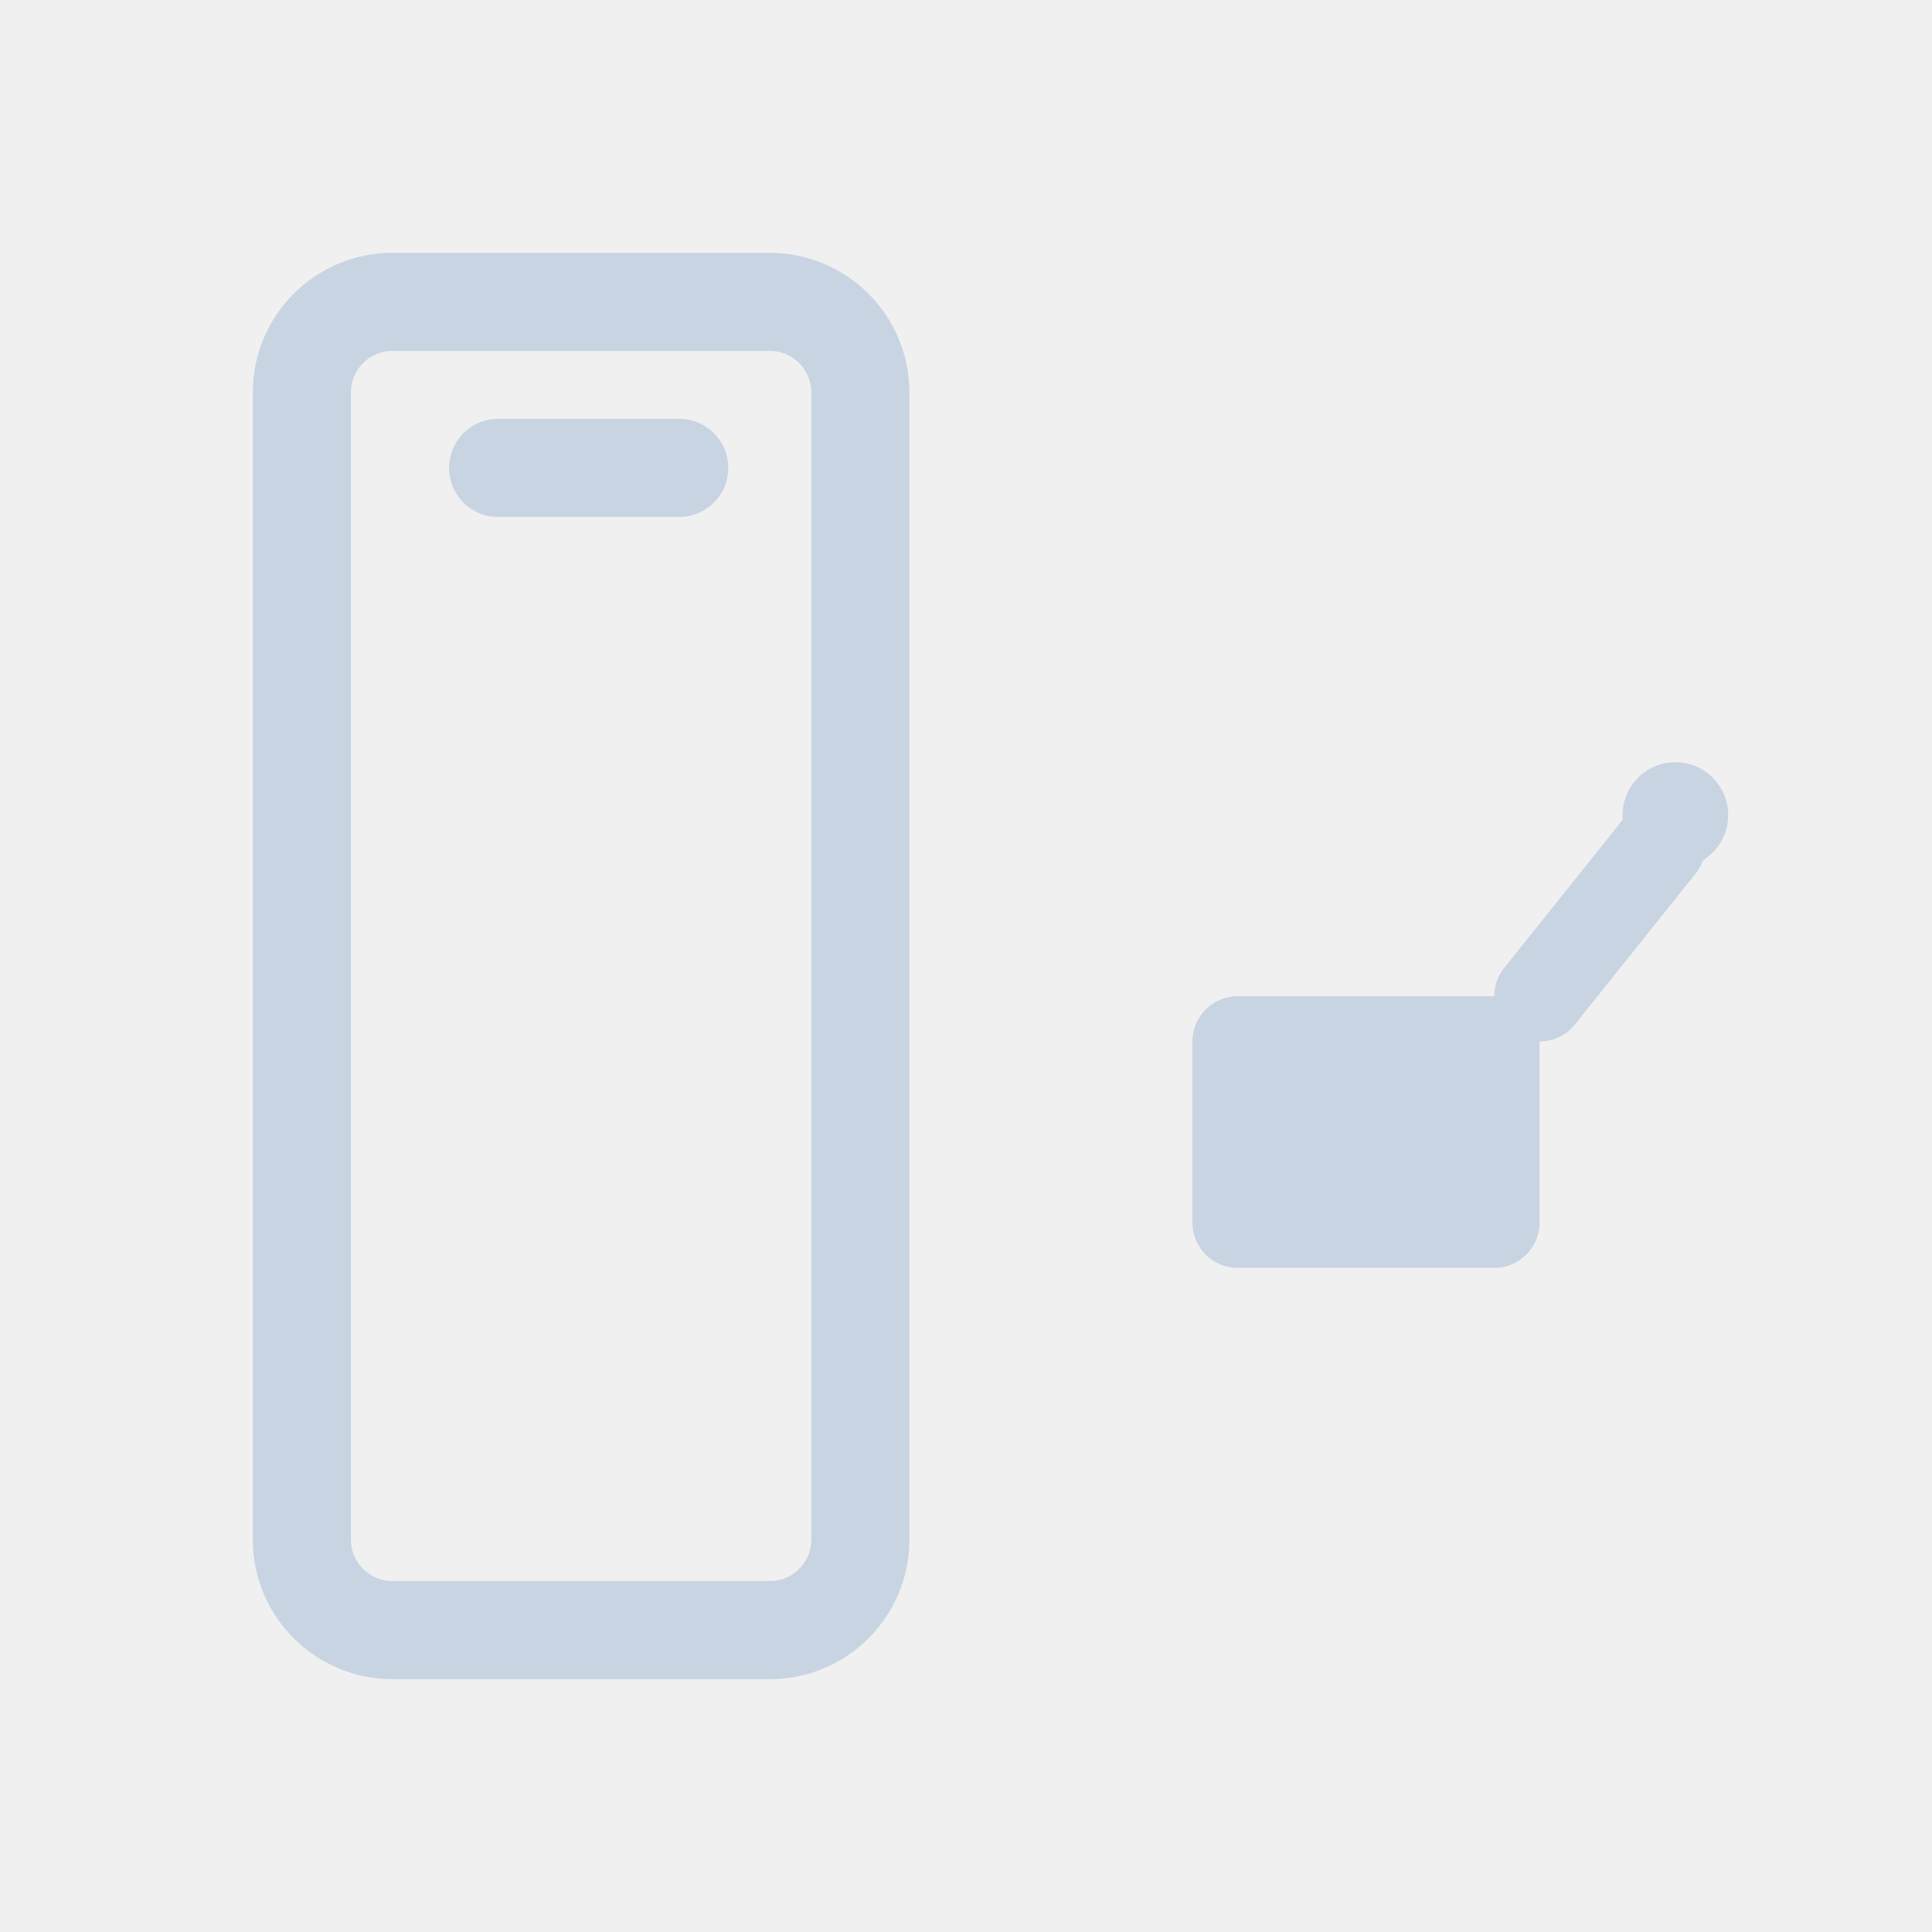
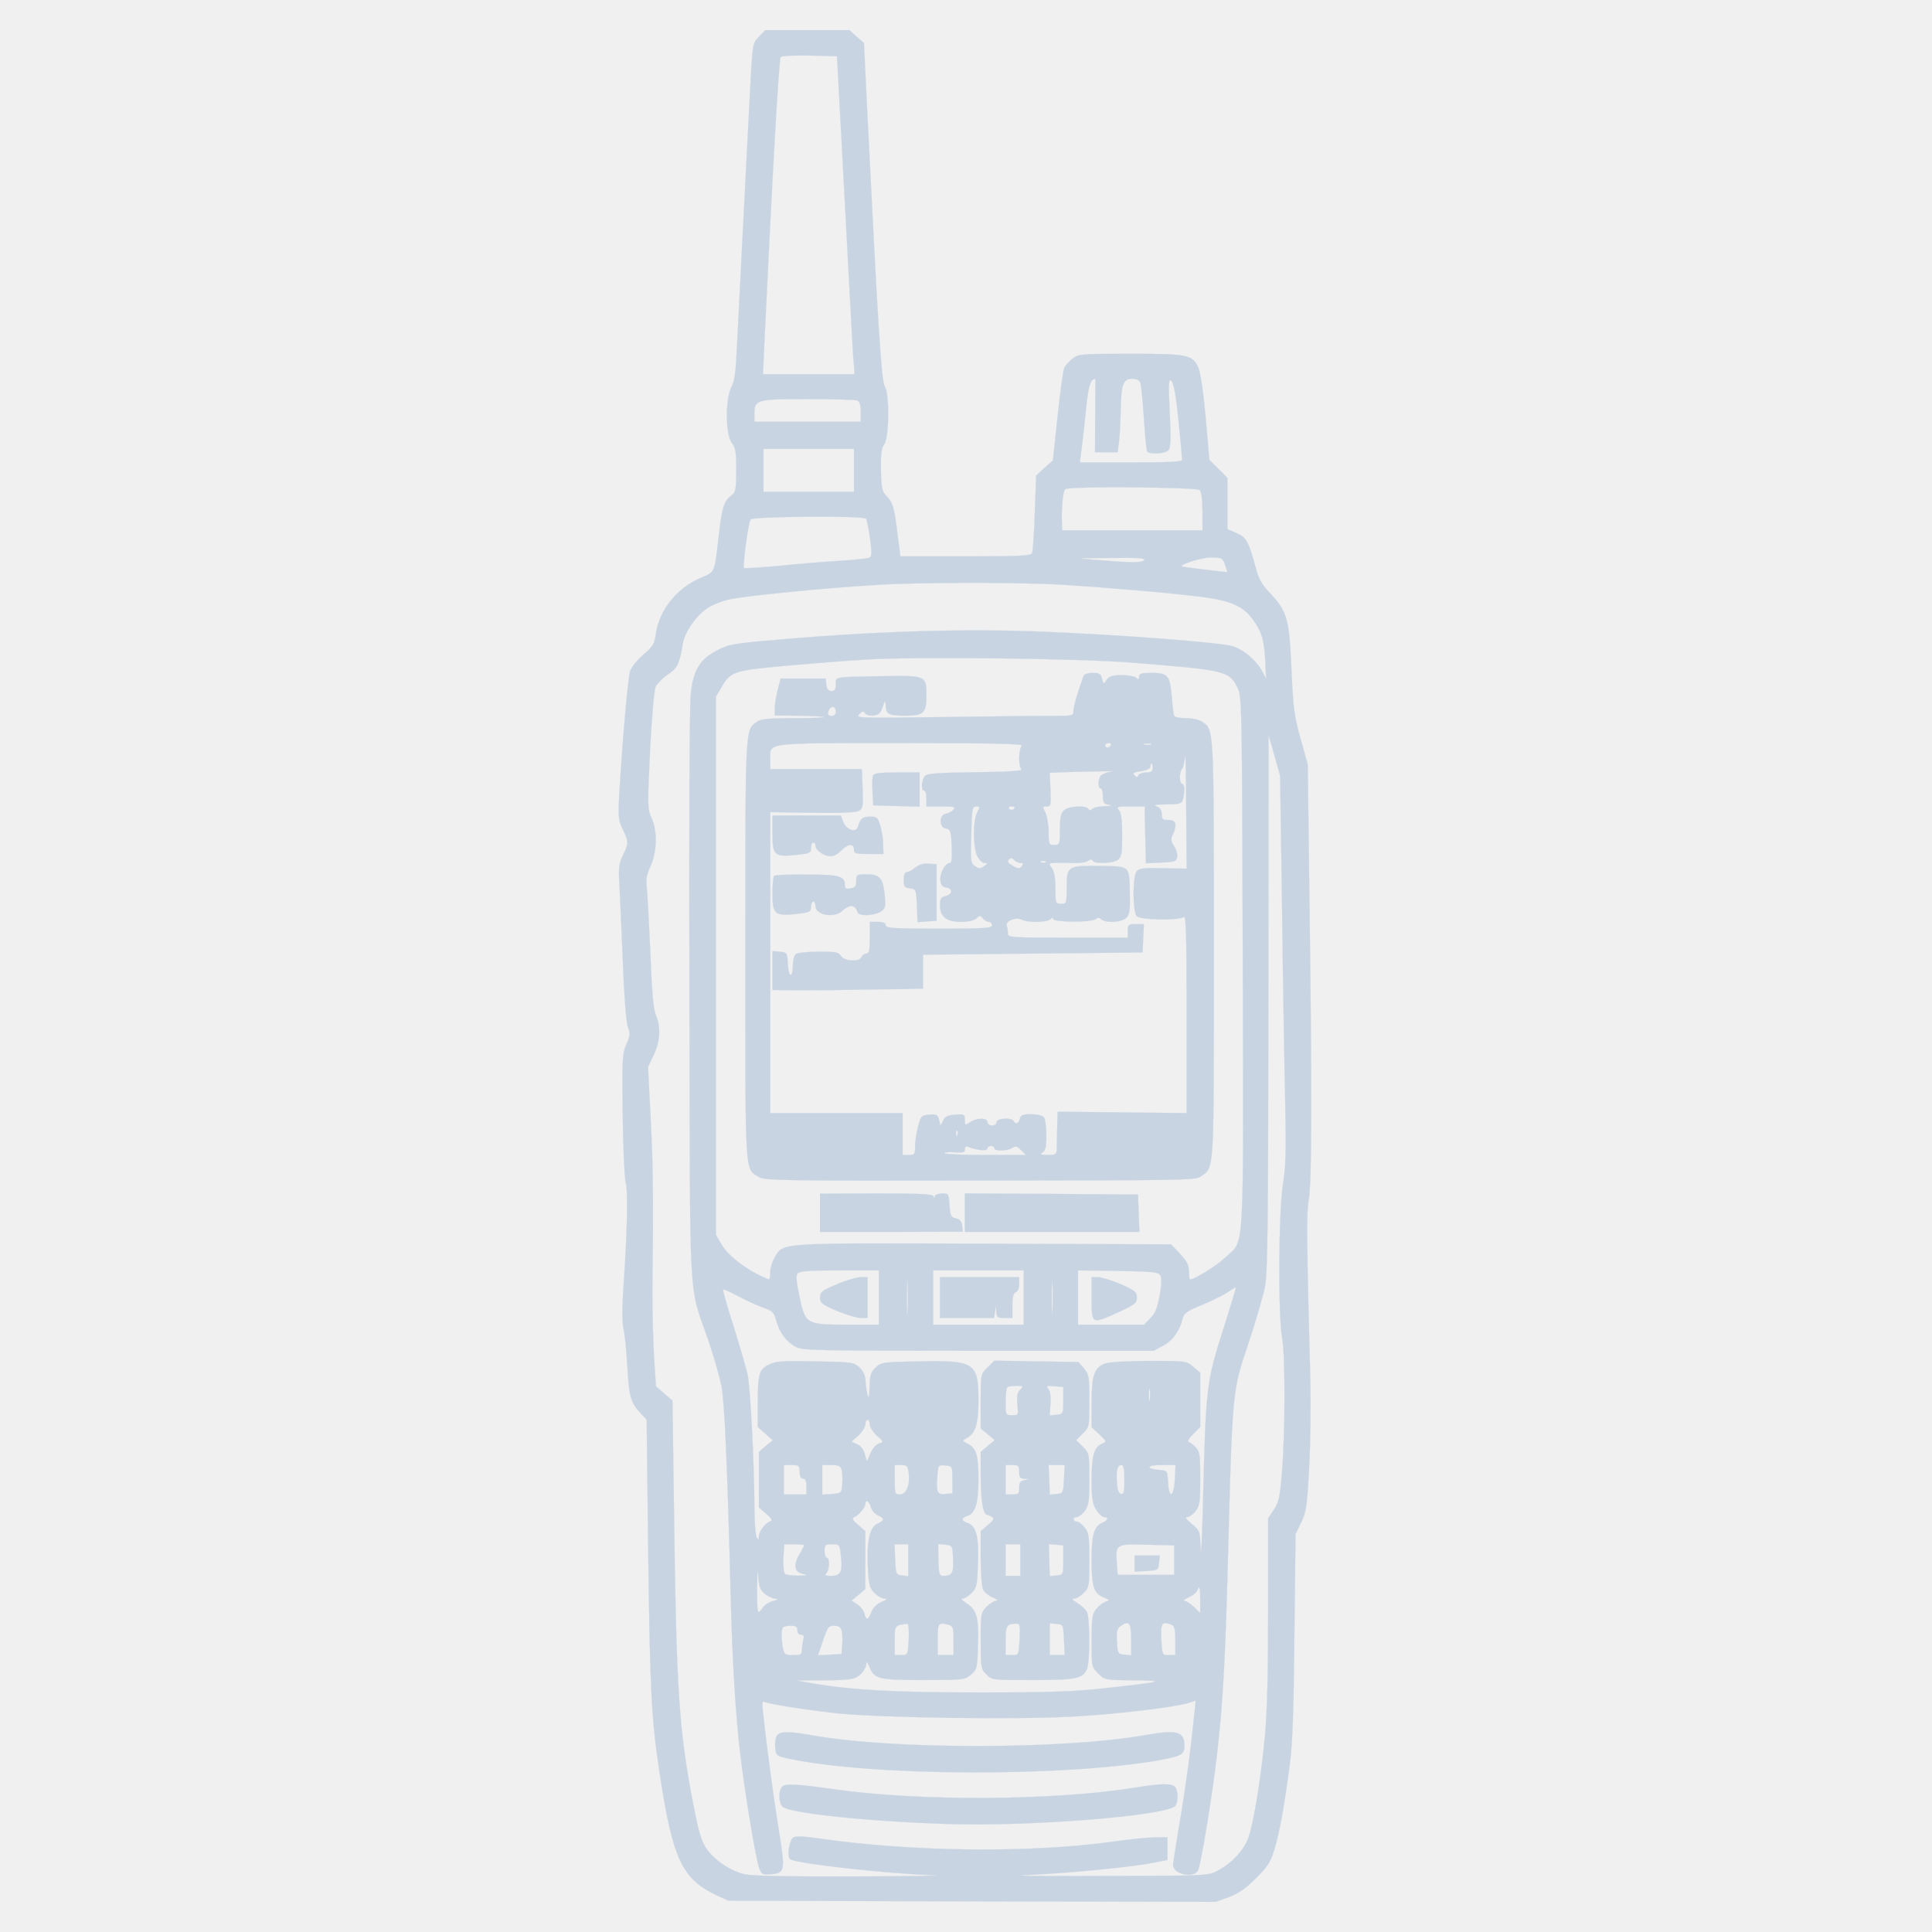
<svg xmlns="http://www.w3.org/2000/svg" width="256" height="256" viewBox="0 0 256 256" fill="#c8d4e2">
-   <defs>
-     <mask id="cut">
-       <rect width="256" height="256" fill="white" />
-       <circle cx="188" cy="150" r="56" fill="black" />
-     </mask>
-   </defs>
-   <g fill="none" stroke="#c8d4e2" stroke-width="13" stroke-linecap="round" stroke-linejoin="round" mask="url(#cut)">
-     <path d="M52 40 h50 a12 12 0 0 1 12 12 v152 a12 12 0 0 1 -12 12 h-50 a12 12 0 0 1 -12 -12 v-152 a12 12 0 0 1 12 -12 z" fill="none" stroke="#c8d4e2" stroke-width="13" stroke-linecap="round" stroke-linejoin="round" />
-     <path d="M66 62 h24" fill="none" stroke="#c8d4e2" stroke-width="13" stroke-linecap="round" stroke-linejoin="round" />
-   </g>
-   <g fill="#c8d4e2" stroke="none" transform="translate(188 150)">
-     <rect x="-30.0" y="-18.0" width="46.0" height="36.0" rx="6.0" />
-     <path d="M16 -18 L32 -38" fill="none" stroke="#c8d4e2" stroke-width="12" stroke-linecap="round" stroke-linejoin="round" />
-     <circle cx="34.0" cy="-42.0" r="7.0" />
+   <g transform="translate(81.9686 4) scale(0.299879)" fill="#c8d4e2" stroke="#c8d4e2" stroke-width="0.80" stroke-linejoin="round">
+     <g transform="translate(0,827) scale(0.1,-0.1)">
+       <path d="M621 8242 c-26 -26 -28 -34 -35 -142 -8 -150 -54 -1043 -63 -1229 -5 -110 -10 -151 -25 -179 -27 -54 -26 -209 2 -245 17 -21 20 -40 20 -121 0 -79 -3 -97 -17 -108 -37 -27 -45 -51 -59 -170 -21 -181 -17 -171 -79 -197 -107 -45 -187 -144 -201 -252 -6 -42 -13 -53 -54 -88 -27 -23 -53 -55 -59 -73 -10 -31 -34 -305 -48 -544 -5 -101 -4 -116 16 -156 26 -55 26 -61 0 -114 -18 -37 -20 -56 -15 -136 3 -51 9 -204 15 -340 6 -149 14 -261 22 -282 11 -30 10 -40 -7 -78 -17 -39 -19 -63 -16 -308 2 -146 8 -281 13 -300 11 -38 8 -212 -9 -455 -7 -103 -7 -164 0 -195 6 -25 13 -101 17 -170 7 -129 15 -155 59 -202 l26 -28 7 -597 c8 -607 14 -722 50 -963 58 -382 99 -470 256 -543 l48 -22 1077 -3 1076 -2 59 21 c42 16 75 39 120 84 53 53 64 71 82 131 23 78 43 190 67 374 12 92 17 242 20 570 l5 445 25 51 c22 46 26 71 35 238 6 103 8 287 5 409 -16 594 -17 724 -7 777 14 70 15 475 4 1290 l-8 635 -32 115 c-28 102 -33 137 -40 310 -10 222 -19 253 -99 337 -33 35 -47 61 -60 112 -30 111 -41 131 -84 149 l-40 17 0 114 0 113 -40 40 -40 40 -16 187 c-10 110 -23 199 -32 219 -26 58 -45 62 -300 62 -217 0 -231 -1 -256 -21 -14 -11 -30 -29 -36 -39 -5 -9 -19 -106 -30 -214 l-21 -197 -37 -33 -37 -34 -6 -164 c-3 -90 -8 -170 -12 -178 -6 -13 -49 -15 -295 -15 l-287 0 -12 93 c-15 123 -20 143 -48 172 -21 22 -24 35 -26 116 -1 71 2 97 15 115 22 32 23 224 2 255 -15 22 -30 259 -80 1268 l-12 249 -32 28 -32 29 -186 0 -186 0 -27 -28z m351 -217 c4 -71 19 -348 33 -615 14 -267 28 -524 31 -572 l7 -88 -203 0 -202 0 6 138 c35 738 64 1251 72 1263 3 6 56 8 127 7 l122 -3 7 -130z m1134 -1457 l-1 -163 50 0 50 0 7 55 c3 30 6 92 7 137 1 106 11 133 50 133 18 0 31 -6 36 -17 4 -10 11 -80 16 -156 5 -76 11 -142 14 -148 10 -15 81 -11 95 6 10 12 11 52 5 168 -6 134 -5 150 8 137 10 -10 20 -65 31 -175 9 -88 16 -166 16 -173 0 -9 -54 -12 -226 -12 l-226 0 6 48 c4 26 13 105 20 175 11 114 20 144 42 147 1 0 1 -73 0 -162z m-1052 66 c11 -4 16 -19 16 -50 l0 -44 -235 0 -235 0 0 34 c0 64 8 66 235 66 112 0 210 -3 219 -6z m-14 -309 l0 -95 -200 0 -200 0 0 95 0 95 200 0 200 0 0 -95z m1528 -87 c7 -7 12 -44 12 -95 l0 -83 -310 0 -310 0 -1 28 c-3 70 4 148 15 154 20 14 581 9 594 -4z m-1474 -127 c3 -5 11 -44 17 -86 8 -58 8 -80 -1 -85 -6 -4 -61 -10 -121 -14 -60 -3 -181 -13 -270 -22 -89 -8 -163 -13 -165 -11 -7 7 19 201 29 215 11 14 502 18 511 3z m1228 -183 c-12 -12 -52 -12 -222 2 -90 7 -87 7 70 8 126 2 161 -1 152 -10z m357 -19 c6 -18 11 -33 11 -33 0 -2 -194 21 -200 24 -18 7 84 40 127 40 48 0 52 -2 62 -31z m-724 -89 c222 -14 500 -38 629 -55 120 -16 175 -40 217 -97 40 -54 51 -89 56 -178 l4 -85 -20 37 c-26 46 -81 92 -129 106 -55 17 -492 50 -834 64 -338 14 -720 3 -1138 -32 -226 -19 -249 -22 -300 -48 -80 -40 -110 -88 -121 -194 -6 -50 -8 -608 -6 -1339 3 -1407 -5 -1261 83 -1517 25 -72 51 -165 59 -205 13 -69 26 -354 40 -917 7 -289 22 -531 41 -695 20 -171 71 -483 86 -518 10 -25 15 -28 51 -25 63 5 64 14 34 200 -22 136 -52 358 -71 531 -2 20 0 35 5 32 15 -10 169 -34 314 -51 192 -21 801 -30 1060 -15 195 11 452 42 508 61 l27 9 -6 -57 c-15 -154 -38 -323 -65 -482 -16 -96 -29 -180 -29 -187 0 -41 90 -61 110 -24 13 25 64 336 84 511 25 219 35 394 46 780 23 860 19 816 97 1050 30 91 61 198 69 238 12 61 14 279 15 1255 l1 1182 26 -90 25 -90 9 -615 c4 -338 11 -723 14 -855 4 -188 2 -261 -11 -338 -19 -122 -21 -578 -3 -677 14 -78 14 -410 -1 -593 -9 -110 -14 -133 -36 -165 l-25 -37 0 -406 c0 -285 -4 -453 -15 -565 -17 -177 -47 -364 -71 -438 -19 -55 -72 -114 -136 -148 -43 -23 -43 -23 -513 -24 -349 -1 -426 1 -300 6 182 9 432 34 530 53 l60 12 0 50 0 50 -55 0 c-30 -1 -107 -8 -170 -17 -373 -54 -907 -48 -1323 13 -63 9 -93 10 -105 3 -18 -12 -29 -81 -15 -95 19 -19 428 -65 643 -72 47 -2 -112 -4 -352 -5 -284 -1 -455 2 -488 9 -63 13 -136 62 -172 114 -22 32 -34 72 -57 190 -64 329 -76 505 -86 1280 l-7 510 -37 31 -36 32 -9 138 c-4 77 -7 202 -7 279 5 378 4 539 -7 757 l-12 237 25 53 c29 61 32 122 10 175 -12 28 -18 102 -25 283 -6 135 -13 263 -16 286 -4 31 0 53 17 90 29 64 31 154 5 212 -19 41 -19 53 -7 300 7 144 18 268 25 282 6 13 30 37 53 53 43 28 52 46 67 138 8 48 57 120 104 152 20 15 64 33 97 41 59 15 409 50 655 65 185 12 632 12 815 1z m320 -345 c410 -33 424 -36 461 -113 18 -35 19 -91 22 -1212 3 -1326 9 -1222 -77 -1303 -40 -38 -136 -97 -156 -97 -3 0 -5 16 -5 35 0 28 -9 45 -39 78 l-40 42 -830 3 c-917 3 -881 5 -921 -60 -11 -18 -20 -48 -20 -65 0 -18 -2 -33 -5 -33 -3 0 -25 10 -48 21 -72 37 -136 89 -162 133 l-25 43 0 1189 0 1189 23 39 c41 72 53 76 278 97 112 10 274 23 359 28 223 14 955 5 1185 -14z m-1125 -2805 l0 -120 -142 0 c-181 1 -183 2 -209 125 -14 66 -16 92 -8 102 9 10 52 13 185 13 l174 0 0 -120z m127 -62 c-2 -35 -3 -7 -3 62 0 69 1 97 3 63 2 -35 2 -91 0 -125z m513 62 l0 -120 -200 0 -200 0 0 120 0 120 200 0 200 0 0 -120z m127 -62 c-2 -35 -3 -7 -3 62 0 69 1 97 3 63 2 -35 2 -91 0 -125z m476 161 c7 -12 7 -39 -2 -90 -11 -56 -20 -80 -42 -101 l-27 -28 -146 0 -146 0 0 120 0 120 176 -2 c151 -3 178 -5 187 -19z m277 -245 c-72 -225 -75 -255 -87 -724 -4 -179 -9 -288 -11 -243 -3 81 -3 83 -40 113 -24 20 -31 30 -20 30 9 0 26 12 37 26 19 24 21 40 21 143 0 102 -2 120 -19 138 -11 12 -25 23 -32 25 -7 2 1 16 20 35 l31 31 0 120 0 120 -31 26 c-30 26 -33 26 -193 26 -94 0 -177 -5 -195 -11 -49 -17 -61 -52 -61 -175 l0 -107 34 -31 c32 -31 33 -33 12 -42 -35 -15 -46 -52 -46 -159 0 -82 4 -106 20 -132 11 -18 27 -33 35 -33 22 0 18 -14 -7 -25 -37 -16 -48 -52 -48 -162 0 -120 9 -149 52 -167 29 -13 30 -14 10 -20 -12 -4 -31 -19 -42 -33 -17 -22 -20 -40 -20 -140 0 -113 0 -115 29 -144 29 -29 30 -29 158 -30 149 -2 129 -7 -127 -35 -130 -15 -246 -19 -550 -19 -379 0 -560 10 -737 39 l-78 14 126 1 c110 1 130 4 152 21 14 11 27 30 30 43 3 21 4 21 15 -4 22 -55 40 -59 239 -59 178 0 183 1 210 24 27 23 28 28 31 131 4 122 -5 155 -52 185 -18 11 -25 20 -15 20 8 0 26 12 40 26 22 23 24 35 27 134 4 117 -9 162 -48 175 -26 8 -26 22 0 30 36 11 50 56 50 159 0 110 -9 139 -46 159 -27 14 -27 14 -6 26 39 21 52 62 52 166 0 168 -16 178 -267 173 -155 -3 -162 -4 -187 -27 -22 -21 -26 -34 -27 -85 -1 -46 -3 -55 -9 -36 -4 14 -8 41 -9 61 -1 24 -9 43 -27 60 -25 23 -32 24 -194 27 -142 3 -175 1 -205 -14 -44 -21 -50 -41 -50 -172 l0 -104 33 -29 33 -30 -31 -25 -30 -26 0 -123 0 -123 33 -28 c21 -18 27 -29 19 -32 -23 -7 -52 -45 -52 -66 0 -17 -2 -18 -10 -6 -5 8 -10 71 -10 140 -1 196 -18 519 -30 580 -7 30 -35 126 -62 213 -28 87 -49 160 -46 162 2 3 33 -11 69 -30 35 -19 84 -41 109 -50 41 -14 47 -20 57 -58 14 -52 44 -92 86 -115 30 -16 91 -17 807 -17 l775 0 42 23 c42 22 73 66 86 122 5 21 22 32 86 58 43 18 94 43 113 56 18 12 34 22 35 21 2 -1 -24 -87 -57 -191z m-323 -306 c-2 -13 -4 -3 -4 22 0 25 2 35 4 23 2 -13 2 -33 0 -45z m-1237 -109 c0 -11 14 -33 31 -49 31 -27 31 -28 9 -35 -12 -4 -29 -23 -37 -43 l-16 -37 -9 33 c-5 20 -18 37 -34 44 l-25 11 31 28 c16 15 30 37 30 48 0 12 5 21 10 21 6 0 10 -9 10 -21z m-310 -209 c0 -20 5 -30 15 -30 10 0 15 -11 15 -35 l0 -35 -50 0 -50 0 0 65 0 65 35 0 c32 0 35 -2 35 -30z m186 7 c3 -13 4 -41 2 -63 -3 -38 -4 -39 -45 -42 l-43 -3 0 65 0 66 40 0 c33 0 41 -4 46 -23z m296 -14 c6 -53 -11 -93 -39 -93 -22 0 -23 4 -23 65 l0 65 29 0 c26 0 29 -4 33 -37z m193 -28 l0 -60 -32 -3 c-36 -4 -41 9 -34 86 3 42 4 43 35 40 31 -3 31 -3 31 -63z m760 0 c0 -53 -3 -65 -15 -63 -10 2 -16 18 -18 52 -4 55 2 76 20 76 9 0 13 -19 13 -65z m223 3 c-4 -79 -26 -91 -30 -16 -3 53 -3 53 -38 56 -64 6 -57 22 8 22 l63 0 -3 -62z m-1344 -123 c4 -14 18 -31 31 -37 31 -14 31 -22 1 -36 -36 -16 -49 -71 -45 -184 4 -86 7 -99 28 -122 14 -14 34 -26 45 -26 16 -1 13 -4 -12 -15 -21 -9 -38 -26 -45 -45 -14 -36 -23 -38 -31 -6 -3 13 -17 31 -31 40 l-26 17 31 25 30 26 0 128 0 128 -32 28 c-22 18 -28 29 -20 32 19 6 52 44 52 59 0 23 18 14 24 -12z m-294 -169 c0 -3 -9 -21 -21 -40 -28 -48 -22 -79 16 -87 24 -5 20 -7 -20 -8 -28 0 -55 3 -60 8 -6 6 -8 37 -7 70 l4 61 44 0 c24 0 44 -2 44 -4z m163 -53 c7 -66 -2 -83 -46 -83 -24 0 -28 3 -19 12 14 14 16 68 2 68 -5 0 -10 14 -10 30 0 27 3 30 34 30 33 0 33 0 39 -57z m297 -14 l0 -70 -27 3 c-27 3 -28 5 -31 71 l-3 67 31 0 30 0 0 -71z m198 7 c3 -62 -4 -76 -43 -76 -18 0 -20 7 -22 71 l-1 70 31 -3 c32 -3 32 -4 35 -62z m977 -6 l0 -65 -125 0 -125 0 -3 44 c-7 93 -8 92 131 89 l122 -3 0 -65z m-1808 -150 c14 -11 35 -20 47 -21 15 -1 11 -4 -12 -10 -18 -5 -38 -18 -45 -29 -6 -11 -15 -20 -19 -20 -5 0 -7 51 -6 113 1 69 3 88 5 50 3 -53 8 -65 30 -83z m1923 -27 l0 -57 -28 27 c-15 15 -35 27 -43 27 -7 1 1 7 19 15 18 8 35 21 38 30 11 27 14 16 14 -42z m-1288 -173 c-4 -70 -4 -70 -33 -70 l-29 0 0 64 c0 68 -1 67 55 75 6 1 9 -26 7 -69z m176 64 c20 -6 22 -12 22 -70 l0 -64 -35 0 -35 0 0 70 c0 73 2 76 48 64z m807 -64 l0 -71 -30 3 c-29 3 -30 5 -33 58 -3 43 1 57 14 67 39 29 49 17 49 -57z m179 64 c12 -5 16 -21 16 -70 l0 -64 -29 0 c-29 0 -29 0 -33 70 -3 74 2 81 46 64z m-1654 -24 c0 -12 7 -20 16 -20 12 0 15 -6 10 -22 -3 -13 -6 -33 -6 -45 0 -20 -5 -23 -39 -23 -35 0 -39 3 -45 31 -8 41 -8 84 1 92 3 4 19 7 35 7 21 0 28 -5 28 -20z m196 -3 c3 -13 4 -41 2 -63 l-3 -39 -52 -3 -52 -3 22 65 c20 60 25 66 49 66 21 0 29 -6 34 -23z M701 736 c-7 -8 -11 -32 -9 -53 3 -37 4 -38 58 -50 362 -78 1208 -82 1634 -8 100 18 116 26 116 62 0 66 -29 75 -176 49 -359 -63 -1110 -64 -1465 -1 -106 19 -143 19 -158 1z M723 509 c-18 -18 -16 -74 2 -89 35 -29 377 -65 730 -76 356 -12 949 35 1003 78 15 13 16 70 0 86 -16 16 -63 15 -173 -3 -355 -58 -954 -62 -1330 -8 -170 24 -218 26 -232 12z M2055 5418 c-27 -75 -45 -135 -45 -155 0 -22 -3 -23 -82 -23 -46 1 -263 -2 -483 -5 -383 -5 -399 -5 -382 12 14 15 19 15 26 5 5 -8 21 -12 37 -10 23 2 31 10 41 38 10 30 12 32 13 10 1 -42 11 -48 82 -49 86 0 98 10 98 89 0 87 -3 88 -172 86 -246 -4 -228 -2 -228 -36 0 -23 -5 -30 -19 -30 -14 0 -21 8 -23 28 l-3 27 -99 0 -100 0 -13 -50 c-7 -27 -13 -64 -13 -82 l0 -31 107 -1 c58 -1 109 -3 111 -6 3 -3 -57 -5 -134 -5 -113 0 -144 -3 -163 -16 -52 -37 -51 -13 -51 -1009 0 -1010 -3 -961 57 -1001 27 -17 69 -18 980 -17 912 1 952 1 977 19 59 43 56 -2 56 1003 0 992 1 968 -51 1005 -14 9 -43 16 -71 16 -26 0 -49 4 -52 9 -4 5 -9 45 -12 88 -8 93 -17 103 -91 103 -43 0 -53 -3 -53 -17 0 -13 -3 -14 -12 -5 -7 7 -36 12 -64 12 -42 0 -56 -4 -67 -20 -14 -21 -15 -21 -21 5 -5 21 -12 25 -42 25 -19 0 -37 -6 -39 -12z m-1095 -158 c0 -13 -7 -20 -19 -20 -14 0 -18 5 -14 20 3 11 12 20 19 20 8 0 14 -9 14 -20z m822 -152 c-15 -15 -16 -90 -2 -104 7 -7 -58 -11 -201 -13 -163 -2 -215 -5 -225 -16 -16 -16 -19 -65 -4 -65 6 0 10 -16 10 -35 l0 -35 66 0 c57 0 65 -2 54 -14 -6 -8 -21 -16 -33 -18 -32 -4 -32 -62 0 -66 19 -3 22 -10 25 -78 2 -54 0 -74 -9 -74 -20 0 -45 -46 -41 -77 2 -20 9 -29 26 -31 30 -5 28 -30 -3 -38 -21 -5 -25 -12 -25 -40 0 -51 29 -74 92 -74 32 0 58 6 68 15 15 14 18 14 30 0 7 -8 19 -15 26 -15 8 0 14 -7 14 -15 0 -13 -33 -15 -235 -15 -202 0 -235 2 -235 15 0 10 -11 15 -35 15 l-35 0 0 -70 c0 -56 -3 -70 -15 -70 -9 0 -18 -7 -21 -15 -9 -23 -76 -20 -91 4 -11 17 -24 20 -100 19 -48 0 -94 -5 -100 -10 -7 -6 -13 -28 -13 -49 0 -59 -19 -57 -22 3 -3 52 -4 53 -35 56 l-33 3 0 -86 0 -86 108 -1 c59 0 167 0 240 2 73 1 174 3 225 3 l92 2 0 75 0 75 485 5 485 5 3 63 3 62 -36 0 c-32 0 -35 -2 -35 -30 l0 -30 -265 0 c-255 0 -265 1 -265 19 0 11 -2 26 -5 33 -8 21 40 41 65 28 26 -14 113 -13 128 2 8 8 12 9 12 1 0 -15 170 -16 188 -1 9 8 16 8 24 0 18 -18 89 -15 110 5 15 13 18 31 17 97 -2 137 5 131 -132 133 -144 2 -147 0 -147 -98 0 -67 -1 -69 -25 -69 -24 0 -25 2 -25 68 0 45 -5 75 -16 90 -15 21 -14 22 18 23 18 0 55 0 81 -1 26 -1 54 4 62 10 9 7 15 8 20 0 9 -15 88 -12 111 4 16 13 19 27 19 109 0 65 -4 99 -14 110 -12 16 -8 17 50 17 l64 0 0 -42 c0 -24 2 -80 3 -126 l2 -83 68 3 c60 3 67 5 70 25 2 12 -4 34 -14 48 -14 21 -15 31 -5 51 20 45 14 64 -19 64 -25 0 -30 4 -30 25 0 17 -7 29 -22 35 -17 6 -7 9 43 9 60 1 67 3 73 24 9 34 7 67 -4 67 -13 0 -13 53 -1 65 6 6 12 33 14 60 2 28 4 -74 5 -225 l2 -275 -104 2 c-86 2 -106 0 -117 -14 -18 -21 -18 -176 0 -197 15 -18 188 -21 209 -4 9 8 12 -78 12 -428 l0 -439 -285 3 -285 3 -2 -68 c-1 -37 -2 -80 -2 -95 -1 -26 -4 -28 -41 -28 -32 1 -37 3 -22 11 13 8 17 24 17 77 0 40 -5 73 -12 80 -7 7 -32 12 -56 12 -35 0 -45 -4 -49 -20 -6 -22 -18 -26 -28 -10 -10 17 -75 12 -75 -5 0 -8 -9 -15 -20 -15 -11 0 -20 7 -20 15 0 20 -49 20 -78 -1 -21 -14 -22 -14 -22 11 0 25 -3 26 -42 23 -33 -2 -45 -8 -54 -26 l-12 -23 -6 26 c-6 23 -11 26 -43 23 -35 -3 -37 -5 -50 -53 -7 -27 -13 -67 -13 -87 0 -35 -2 -38 -27 -38 l-28 0 0 92 0 93 -293 0 -292 0 0 665 0 665 184 -3 c123 -2 192 1 206 8 19 10 21 19 18 98 l-3 87 -203 0 -202 0 0 42 c0 77 -35 73 578 73 425 0 543 -3 534 -12z m393 2 c-3 -5 -10 -10 -16 -10 -5 0 -9 5 -9 10 0 6 7 10 16 10 8 0 12 -4 9 -10z m178 3 c-7 -2 -21 -2 -30 0 -10 3 -4 5 12 5 17 0 24 -2 18 -5z m7 -103 c0 -15 -7 -20 -29 -20 -16 0 -31 -6 -34 -12 -4 -10 -7 -10 -17 -1 -11 10 -5 14 28 19 26 4 42 12 42 20 0 8 2 14 5 14 3 0 5 -9 5 -20z m-190 -17 c-14 -3 -31 -10 -37 -15 -15 -12 -17 -58 -3 -58 6 0 10 -15 10 -34 0 -30 4 -35 28 -39 17 -3 11 -5 -18 -6 -26 0 -51 -6 -57 -12 -8 -8 -13 -8 -17 0 -11 17 -87 13 -108 -6 -14 -13 -18 -31 -18 -85 0 -66 -1 -68 -25 -68 -24 0 -25 3 -25 58 0 31 -7 69 -14 85 -14 25 -13 27 5 27 19 0 20 5 17 75 l-3 74 115 4 c63 1 129 3 145 3 25 1 26 1 5 -3z m-586 -180 c-19 -38 -18 -155 1 -193 9 -17 23 -30 32 -30 15 0 14 -2 -2 -14 -16 -12 -22 -12 -40 0 -19 12 -20 21 -17 138 3 116 5 126 22 126 17 0 18 -2 4 -27z m166 23 c0 -11 -19 -15 -25 -6 -3 5 1 10 9 10 9 0 16 -2 16 -4z m27 -246 c12 0 13 -3 4 -14 -10 -12 -16 -12 -40 2 -21 12 -25 19 -17 27 8 9 14 9 24 -2 7 -7 20 -13 29 -13z m110 4 c-3 -3 -12 -4 -19 -1 -8 3 -5 6 6 6 11 1 17 -2 13 -5z m-390 -1206 c-3 -8 -6 -5 -6 6 -1 11 2 17 5 13 3 -3 4 -12 1 -19z m101 -66 c19 -2 32 0 32 7 0 6 7 11 15 11 8 0 15 -4 15 -10 0 -14 56 -13 79 1 15 10 22 8 40 -10 l21 -21 -180 0 c-99 0 -180 3 -180 8 0 4 20 6 45 4 37 -3 45 -1 45 13 0 13 5 15 18 10 9 -5 32 -10 50 -13z M1124 4976 c-3 -7 -4 -40 -2 -72 l3 -59 103 -3 102 -3 0 76 0 75 -100 0 c-76 0 -102 -3 -106 -14z M680 4720 c0 -97 8 -104 105 -94 60 6 65 9 65 30 0 13 5 24 10 24 6 0 10 -6 10 -14 0 -20 39 -46 68 -46 12 0 33 11 46 25 28 30 56 33 56 5 0 -18 7 -20 65 -20 l65 0 -1 43 c0 23 -6 60 -13 82 -11 36 -15 40 -45 40 -33 0 -43 -9 -54 -46 -9 -27 -51 -12 -64 22 l-11 29 -151 0 -151 0 0 -80z M1311 4570 c-13 -11 -29 -20 -37 -20 -9 0 -14 -12 -14 -34 0 -30 3 -35 28 -38 26 -3 27 -5 30 -76 l3 -73 42 3 42 3 0 125 0 125 -35 2 c-23 2 -43 -4 -59 -17z M687 4533 c-4 -3 -7 -39 -7 -79 0 -90 10 -99 106 -89 59 7 64 9 64 31 0 13 5 24 10 24 6 0 10 -9 10 -20 0 -41 85 -55 120 -20 11 11 28 20 39 20 10 0 21 -9 24 -20 4 -16 14 -20 44 -20 21 0 49 7 62 16 21 15 22 21 16 78 -8 72 -22 86 -82 86 -41 0 -43 -2 -43 -29 0 -23 -5 -30 -25 -33 -19 -4 -25 -1 -25 13 0 41 -23 48 -168 48 -76 1 -142 -2 -145 -6z M890 3045 l0 -85 316 0 315 1 -3 26 c-2 19 -10 29 -28 33 -22 5 -25 12 -28 58 -3 50 -4 52 -32 52 -15 0 -31 -6 -33 -12 -4 -10 -6 -10 -6 -1 -1 10 -58 13 -251 13 l-250 -1 0 -84z M1530 3045 l0 -85 385 0 386 0 -3 83 -3 82 -382 3 -383 2 0 -85z M963 2728 c-65 -27 -73 -34 -73 -58 0 -24 8 -30 75 -59 41 -17 88 -31 105 -31 l30 0 0 90 0 90 -32 0 c-18 -1 -66 -15 -105 -32z M1420 2670 l0 -90 119 0 120 0 4 28 4 27 2 -27 c1 -25 5 -28 36 -28 l35 0 0 54 c0 39 4 55 15 60 9 3 15 18 15 36 l0 30 -175 0 -175 0 0 -90z M2090 2665 c0 -114 0 -114 120 -59 71 33 80 40 80 64 0 24 -8 31 -71 59 -40 17 -85 31 -100 31 l-29 0 0 -95z M1630 2361 c-30 -29 -30 -30 -30 -149 l0 -120 31 -26 31 -26 -31 -26 -31 -26 0 -113 c0 -102 11 -165 29 -165 3 0 12 -4 20 -9 12 -8 8 -15 -17 -36 l-32 -27 0 -120 c0 -66 5 -128 11 -139 6 -12 25 -27 42 -34 18 -8 25 -14 16 -15 -9 0 -28 -12 -43 -26 -25 -26 -26 -30 -26 -151 0 -118 1 -125 25 -148 24 -25 26 -25 204 -25 192 0 221 6 240 47 14 31 14 228 0 254 -5 11 -25 29 -42 39 -22 14 -27 20 -14 20 10 0 29 11 42 25 24 23 25 30 25 143 0 106 -2 122 -21 146 -11 14 -27 26 -35 26 -8 0 -14 5 -14 10 0 6 6 10 14 10 8 0 24 12 35 26 18 24 21 41 21 141 0 113 0 115 -29 144 l-29 29 29 29 c29 29 29 31 29 145 0 107 -2 117 -24 143 l-24 28 -186 3 -186 3 -30 -30z m145 -98 c-13 -12 -16 -28 -13 -65 5 -47 5 -48 -23 -48 -29 0 -29 1 -29 58 0 32 3 62 7 65 3 4 22 7 40 7 32 0 33 -1 18 -17z m190 -48 c0 -59 0 -60 -30 -63 l-30 -3 3 51 c3 31 -1 56 -9 66 -11 14 -8 15 27 12 l39 -3 0 -60z m-195 -315 c0 -24 4 -30 23 -31 l22 -2 -22 -4 c-18 -3 -23 -11 -23 -34 0 -26 -3 -29 -30 -29 l-30 0 0 65 0 65 30 0 c27 0 30 -3 30 -30z m198 -32 c-3 -62 -4 -63 -33 -66 l-30 -3 -2 66 -3 65 36 0 35 0 -3 -62z m-193 -358 l0 -70 -32 0 -33 0 0 70 0 70 33 0 32 0 0 -70z m190 0 c0 -65 0 -65 -30 -68 l-30 -3 -2 71 -2 71 32 -3 32 -3 0 -65z m-193 -350 c-4 -70 -4 -70 -33 -70 l-29 0 0 64 c0 66 5 74 45 75 18 1 20 -4 17 -69z m196 -2 l3 -68 -33 0 -33 0 0 70 0 71 30 -3 c30 -3 30 -4 33 -70z M2280 1494 l0 -35 53 3 c51 3 52 4 55 36 l3 32 -55 0 -56 0 0 -36z" />
+     </g>
  </g>
</svg>
